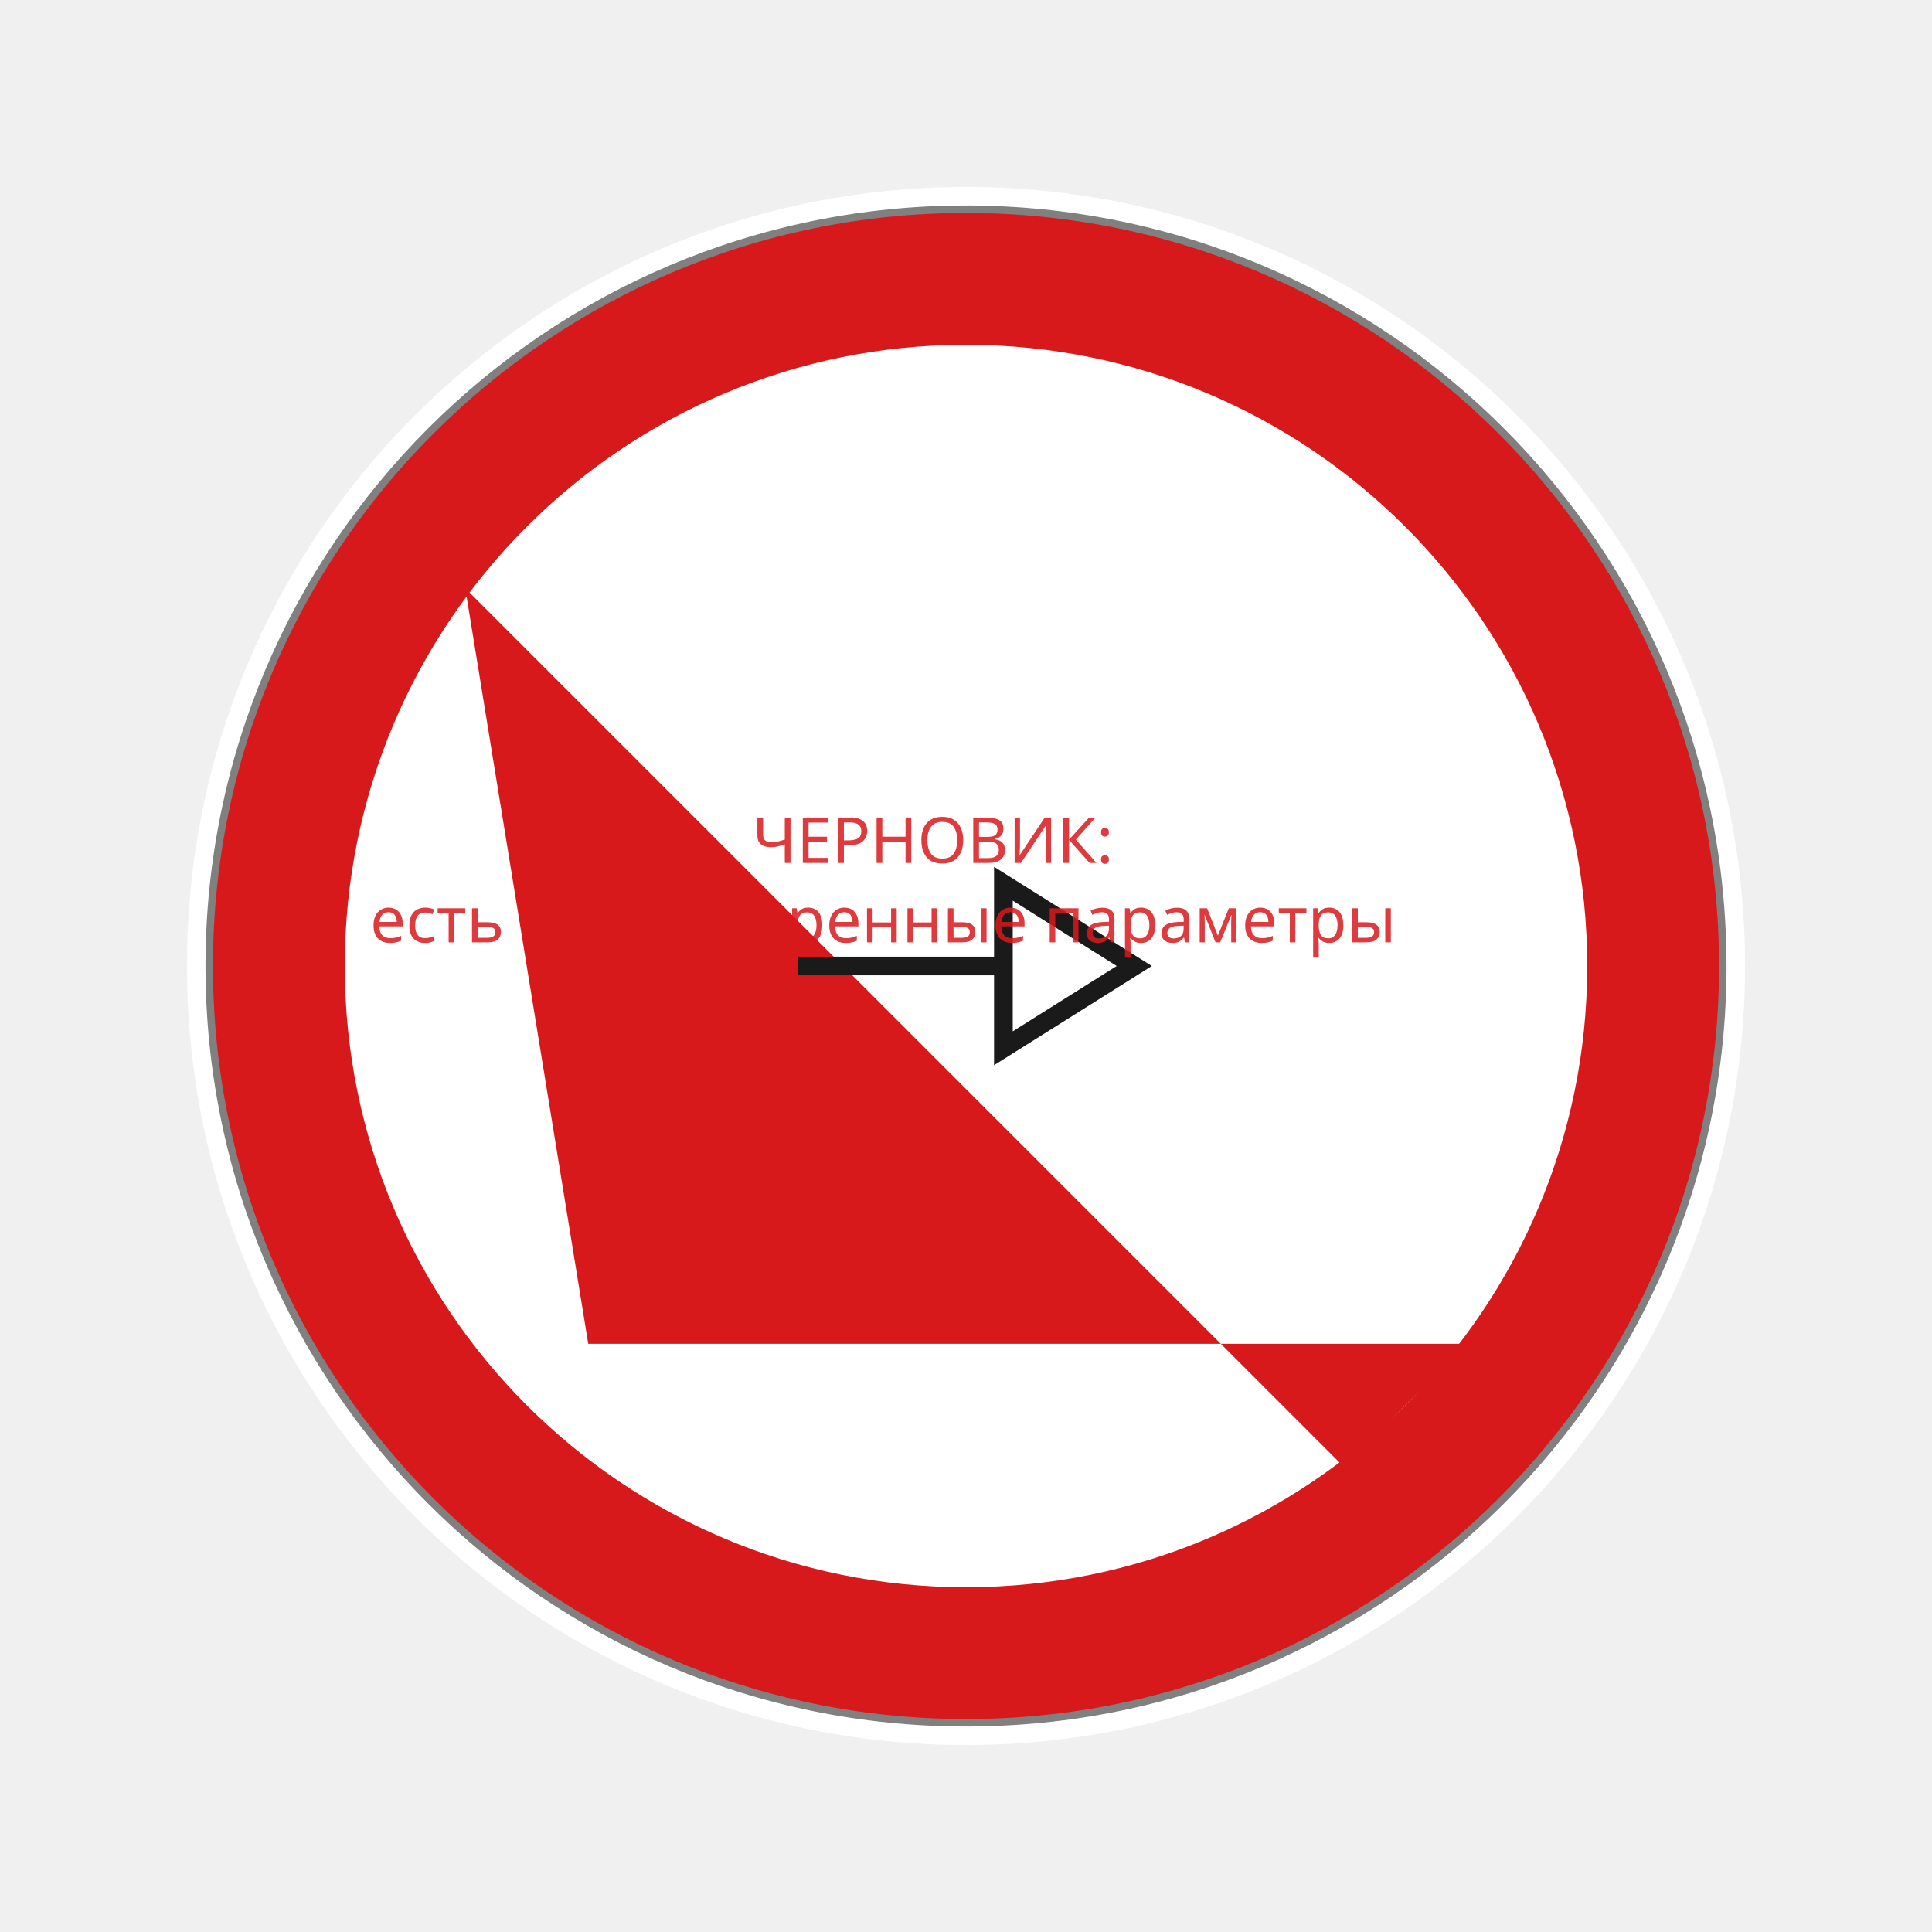
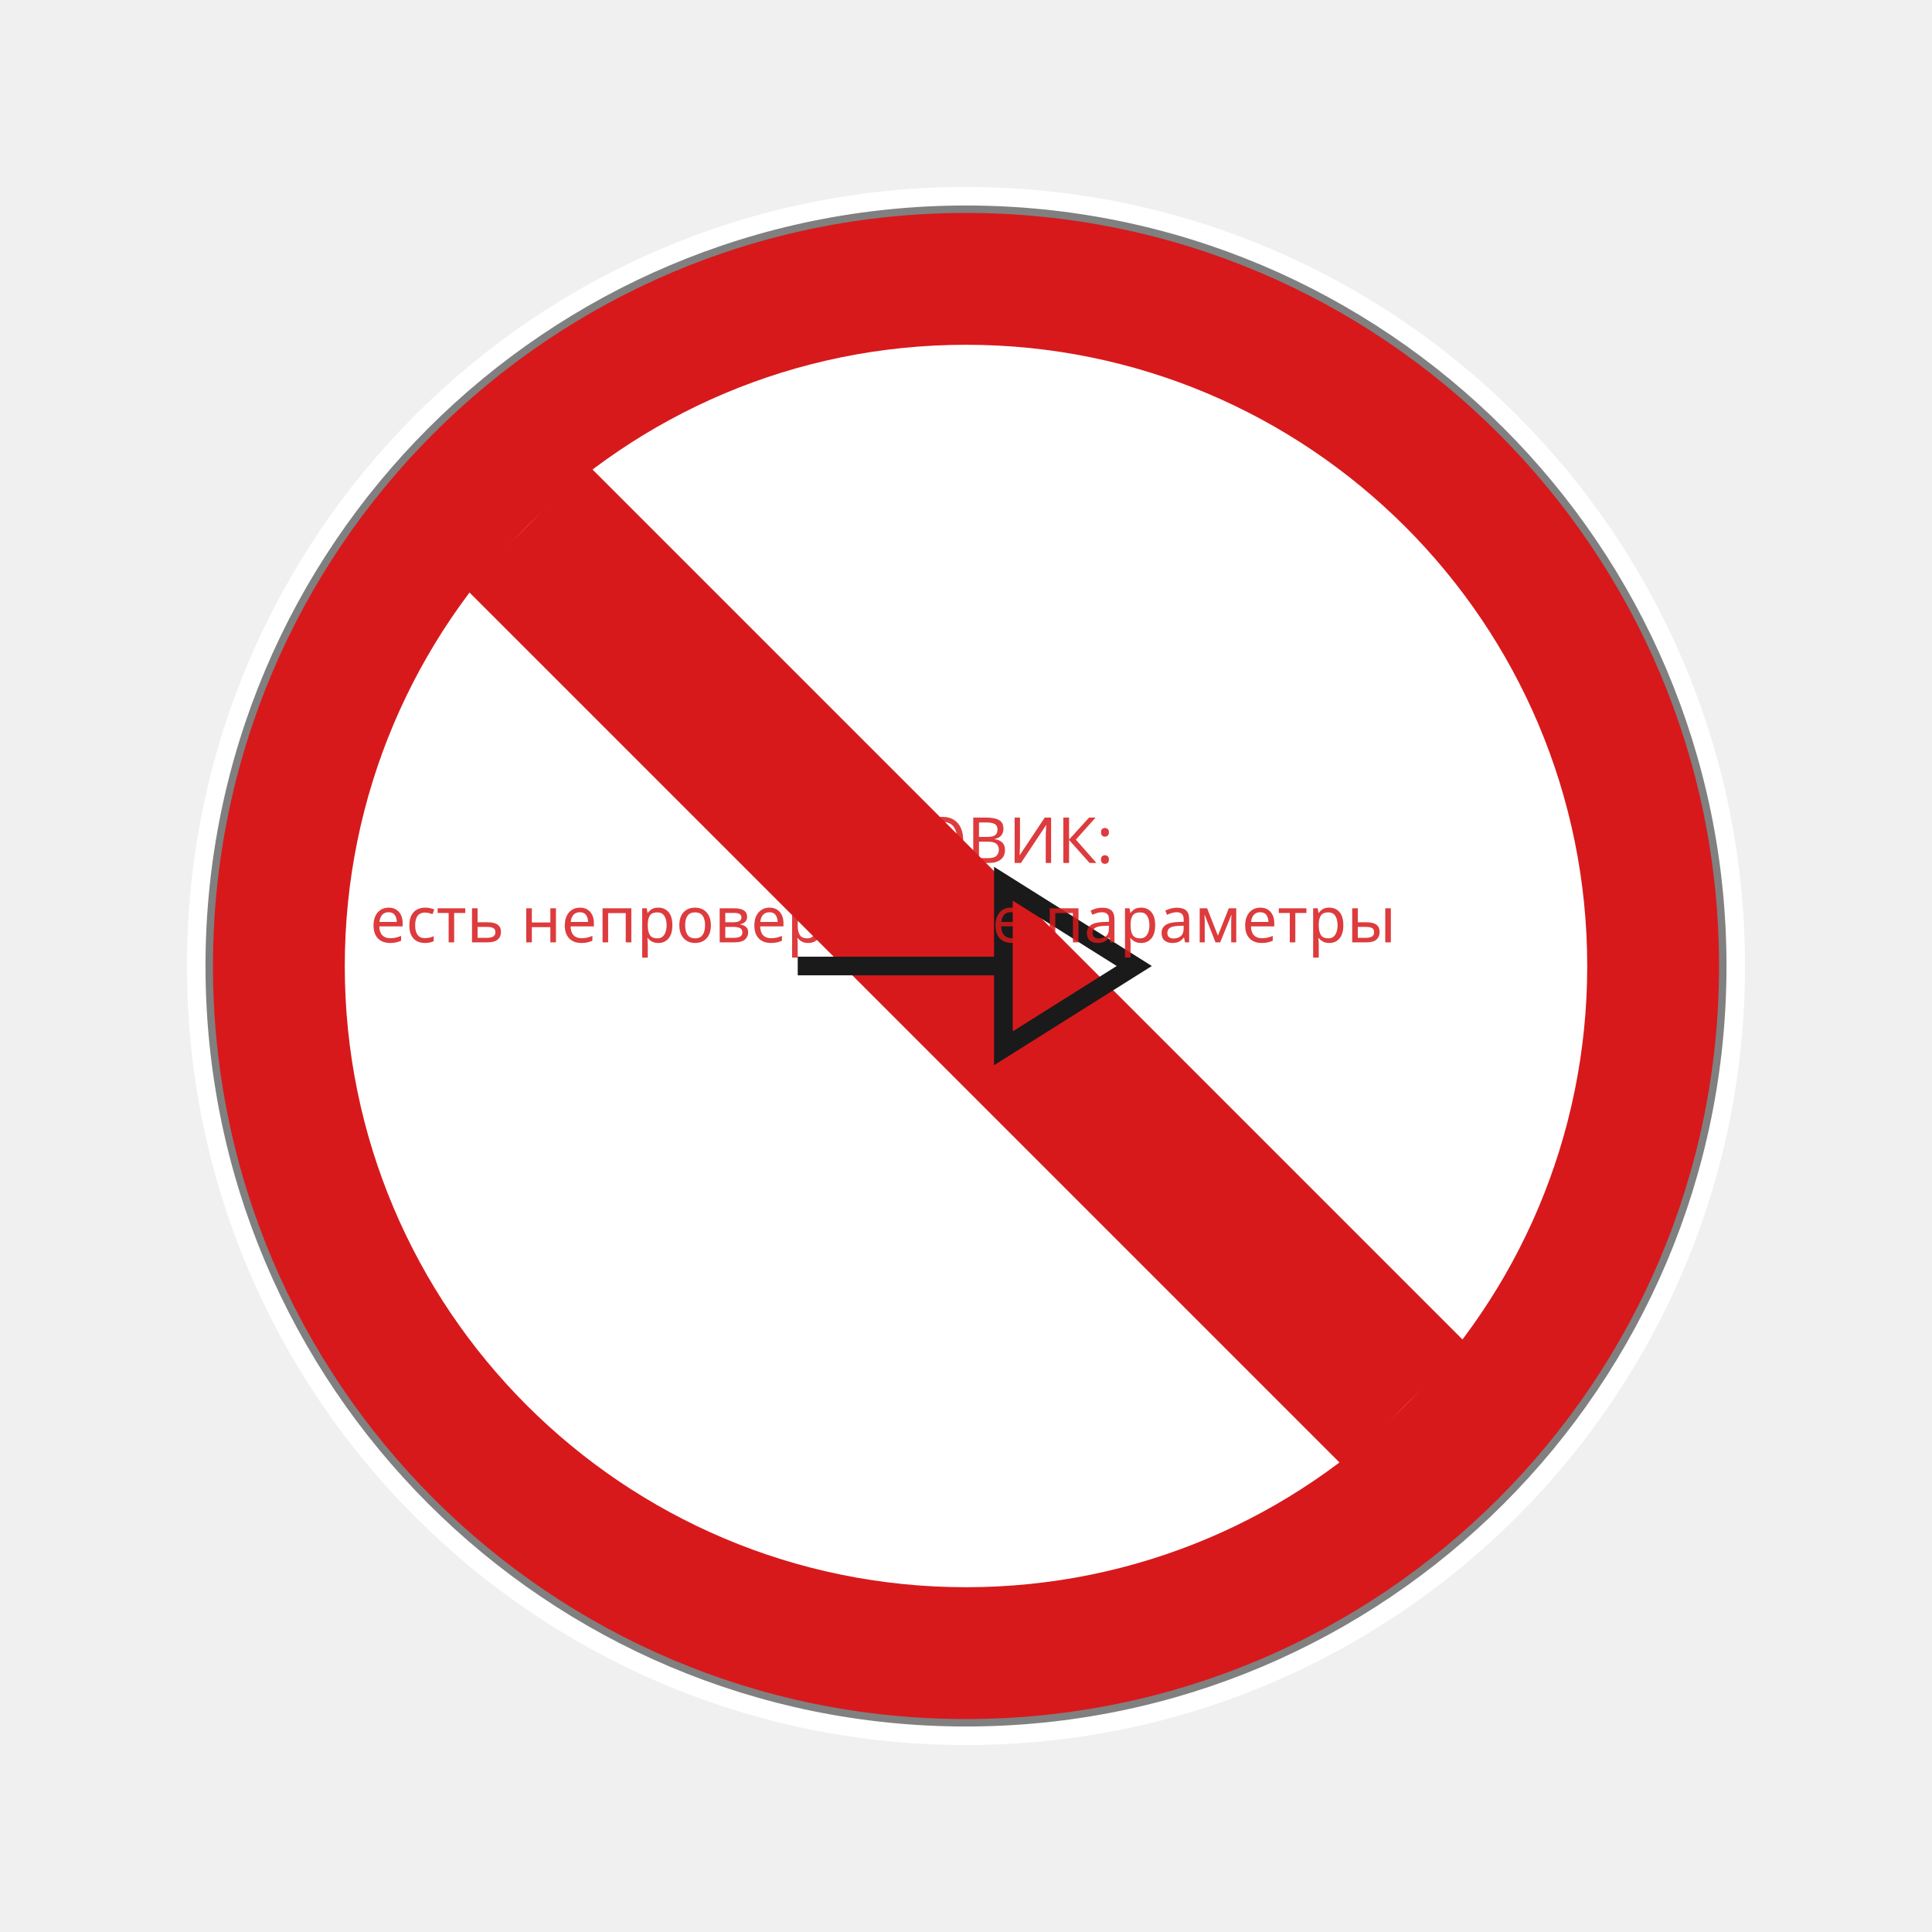
<svg xmlns="http://www.w3.org/2000/svg" viewBox="-434 -434 868 868" width="868mm" height="868mm">
  <g id="Geometry" transform="scale(1,-1)">
    <g id="Layer-Outline">
      <path d="M350 0 A350 350 0 0 1 0 350 A350 350 0 0 1 -350 0 A350 350 0 0 1 0 -350 A350 350 0 0 1 350 0 Z" fill="#FFFFFF" stroke="none" />
    </g>
    <g id="Layer-InnerBorder">
      <path d="M340 0 A340 340 0 0 1 0 340 A340 340 0 0 1 -340 0 A340 340 0 0 1 0 -340 A340 340 0 0 1 340 0 Z" fill="#D7191C" stroke="none" />
    </g>
    <g id="Layer-Field">
      <path d="M279.1 0 A279.1 279.1 0 0 1 0 279.1 A279.1 279.1 0 0 1 -279.1 0 A279.1 279.1 0 0 1 0 -279.1 A279.1 279.1 0 0 1 279.1 0 Z" fill="#FFFFFF" stroke="none" />
    </g>
    <g id="Layer-Composition">
      <path d="M340 0 A340 340 0 0 1 0 340 A340 340 0 0 1 -340 0 A340 340 0 0 1 0 -340 A340 340 0 0 1 340 0 Z" fill="none" stroke="#808080" stroke-width="3.349" />
    </g>
    <g id="Layer-Composition">
-       <path d="M-224.983 169.724 L169.724 -224.983 L224.983 -169.724 L-169.724 -169.724 L-224.983 169.724 Z" fill="#D7191C" stroke="none" />
+       <path d="M-224.983 169.724 L169.724 -224.983 L224.983 -169.724 L-169.724 224.983 L-224.983 169.724 Z" fill="#D7191C" stroke="none" />
    </g>
    <g id="Layer-Pictogram">
      <path d="M-75.6 0 L16.8 0 L16.8 36.96 L75.6 0 L16.8 -36.96 L16.8 0 L-75.6 0 Z" fill="none" stroke="#1A1A1A" stroke-width="8.4" />
    </g>
  </g>
  <g id="DraftWatermark">
    <text x="-96.003" y="-46.302" font-family="DejaVu Sans Bold, Liberation Sans Bold, Arial Bold, sans-serif" font-size="28.541" fill="#D7191C" fill-opacity="0.85">ЧЕРНОВИК:</text>
    <text x="-267.75" y="-10.626" font-family="DejaVu Sans Bold, Liberation Sans Bold, Arial Bold, sans-serif" font-size="28.541" fill="#D7191C" fill-opacity="0.85">есть непроверенные параметры</text>
  </g>
</svg>
